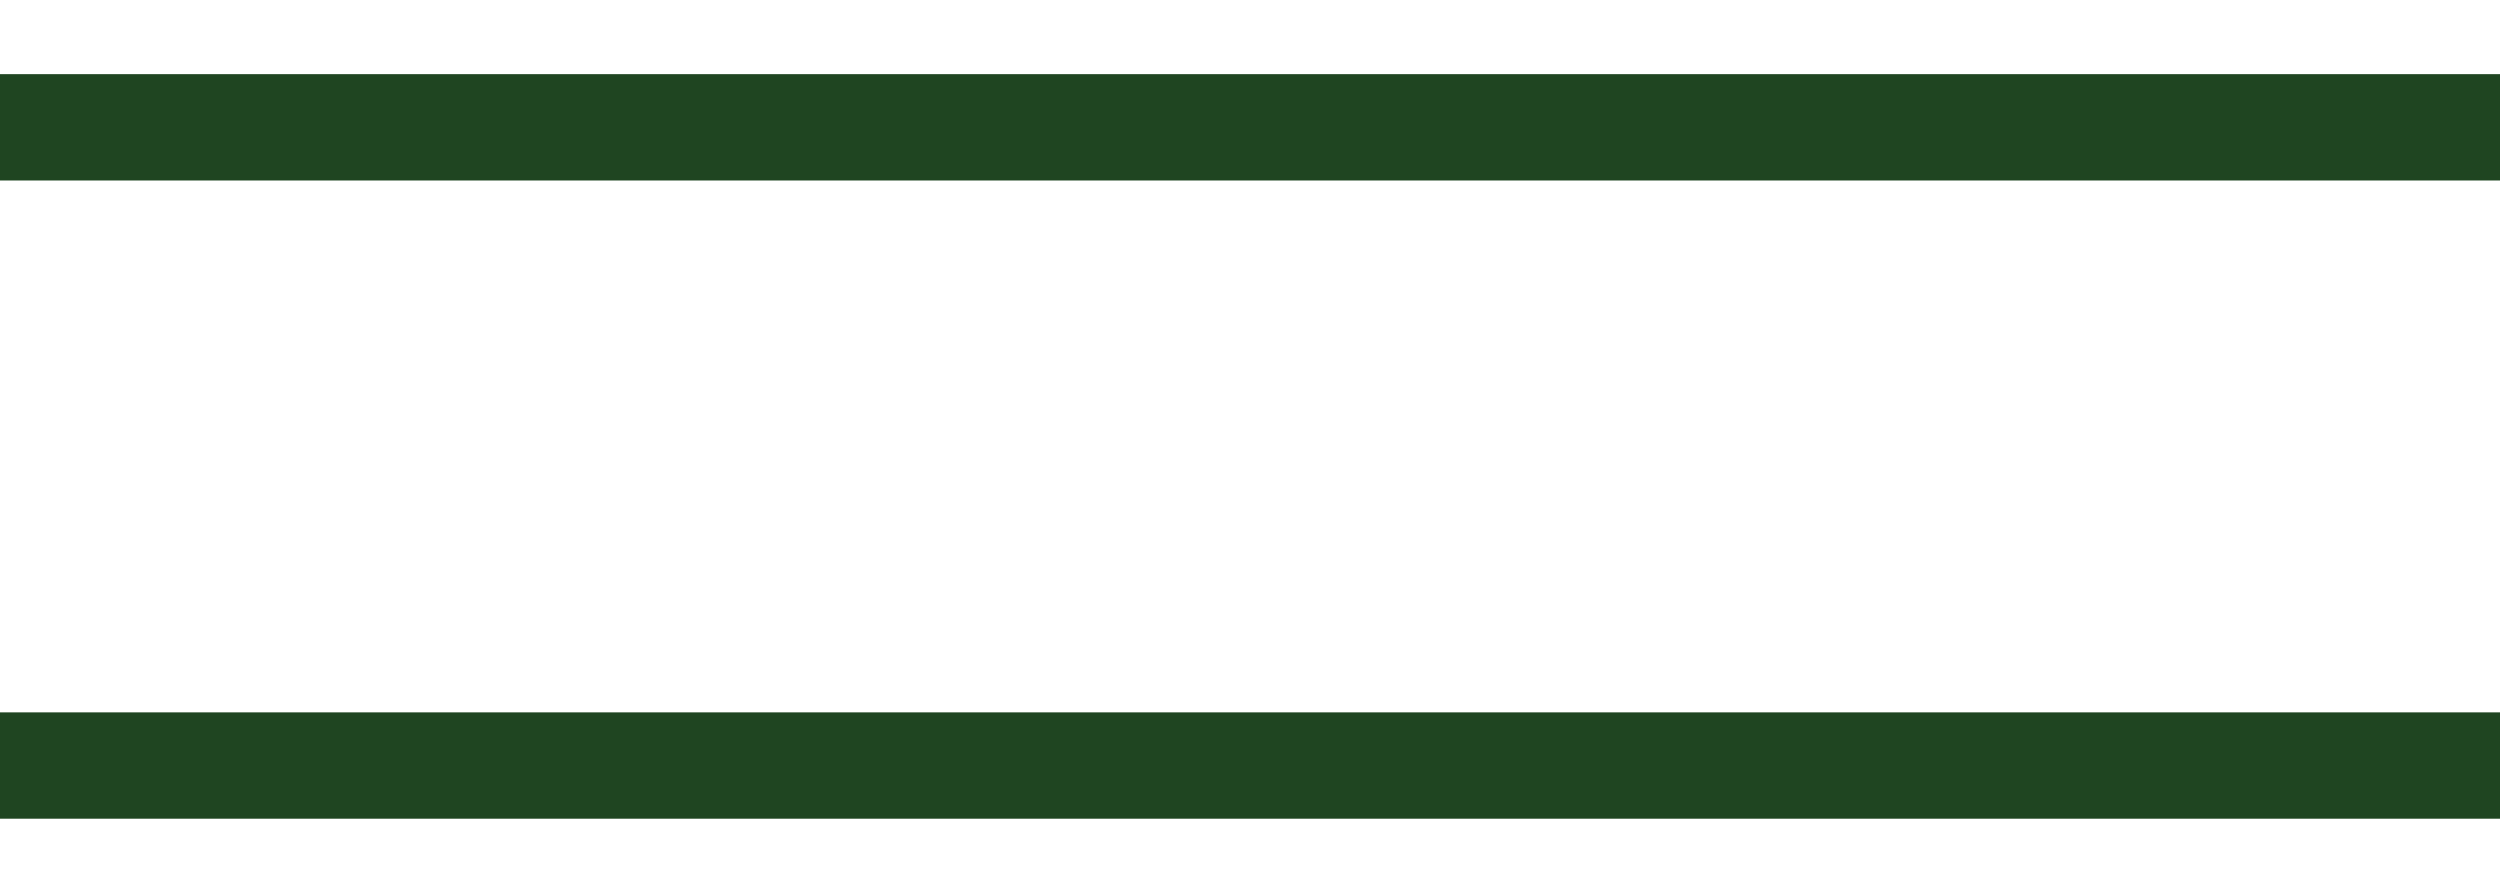
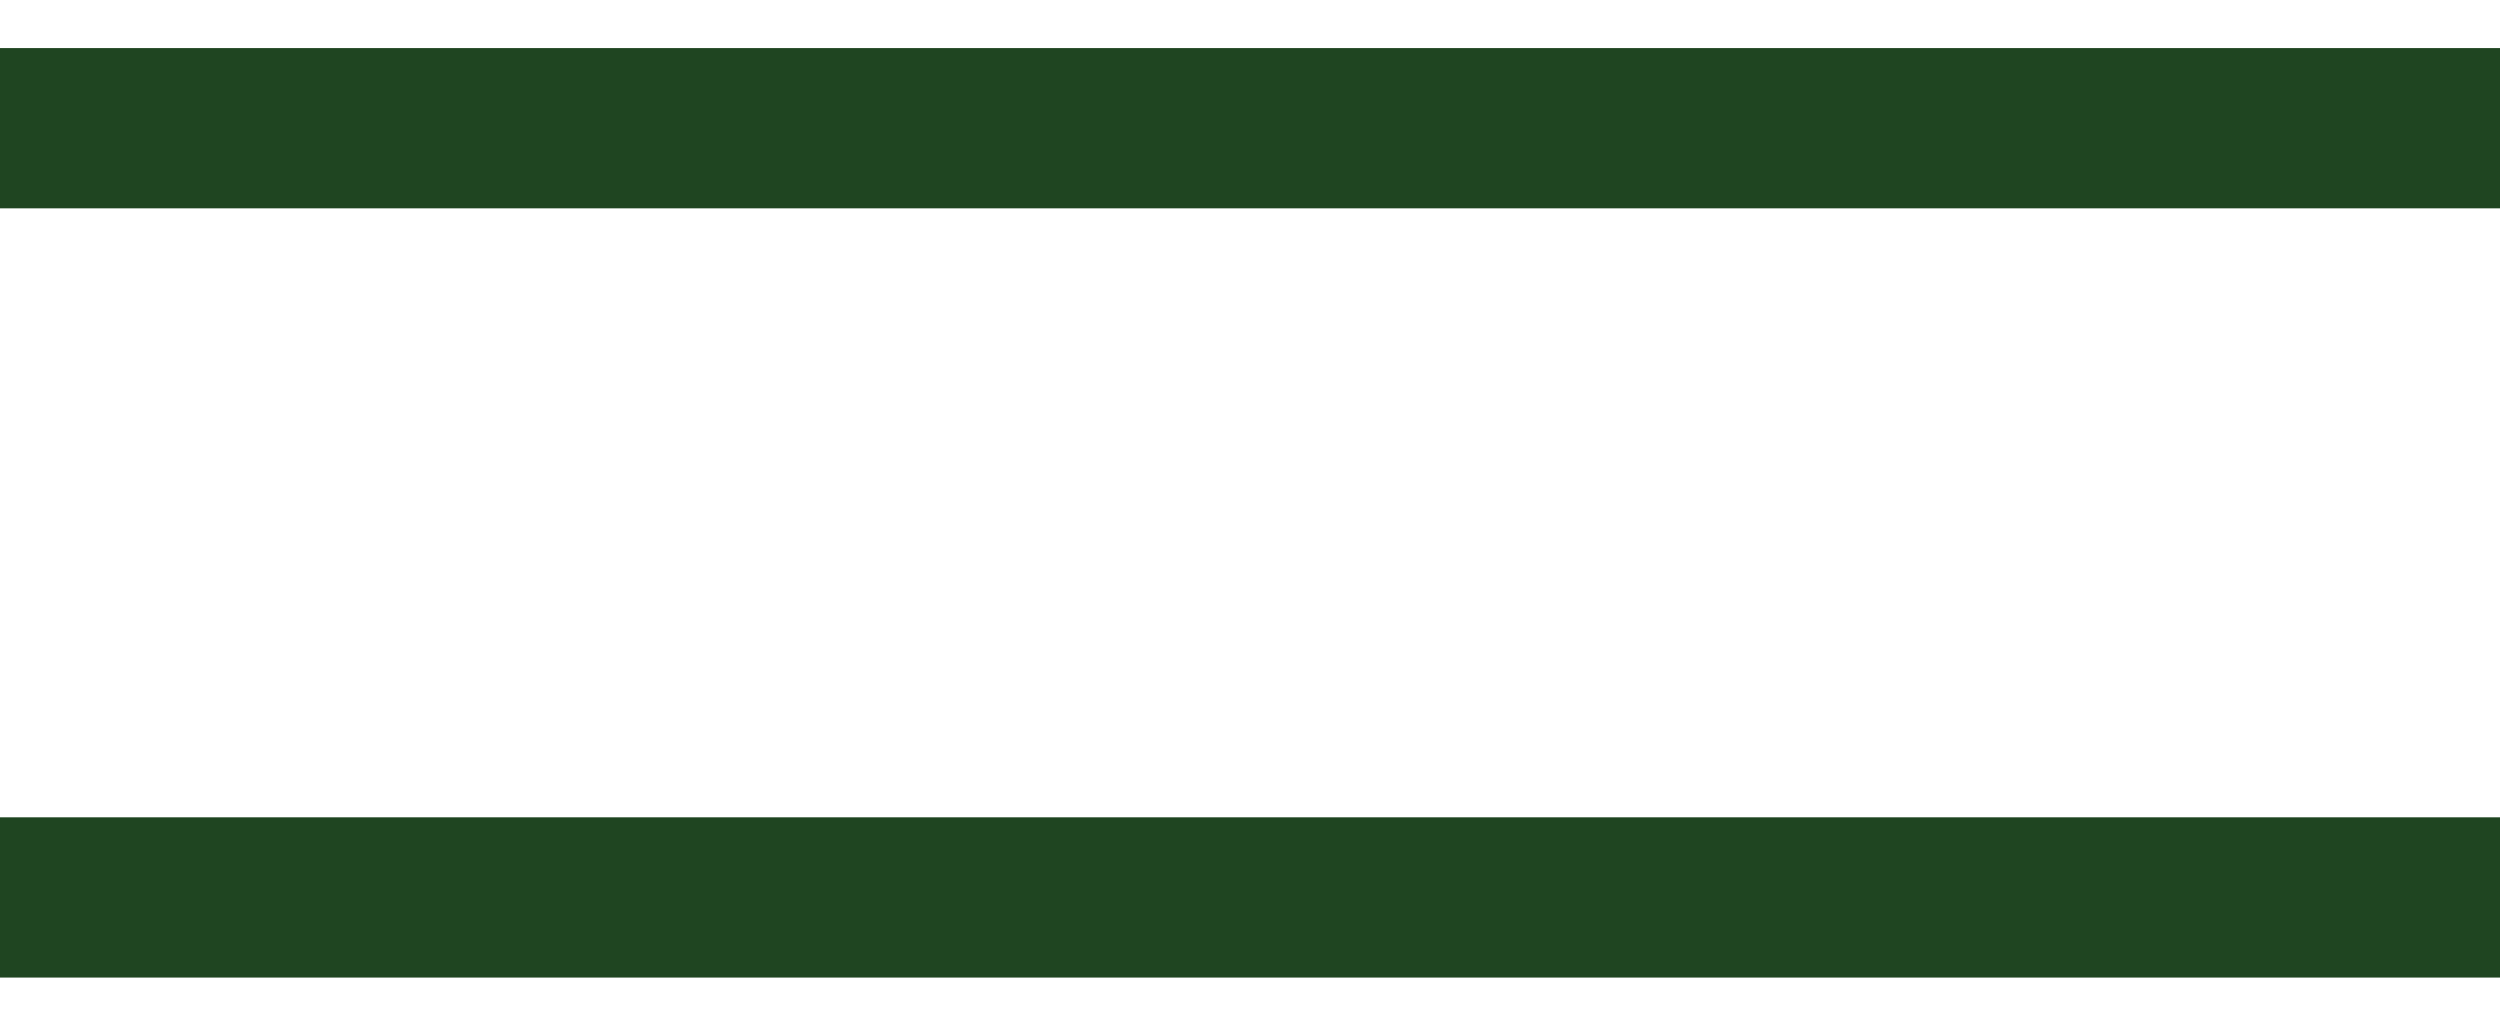
- <svg xmlns="http://www.w3.org/2000/svg" width="28" height="10" viewBox="0 0 28 10" fill="none">
-   <path d="M0 1.426H28" stroke="#1F4521" stroke-width="1.191" />
-   <path d="M0 8.574H28" stroke="#1F4521" stroke-width="1.191" />
+ <svg xmlns="http://www.w3.org/2000/svg" width="39" height="16" viewBox="0 0 39 16" fill="none">
+   <path d="M0 2H39" stroke="#1F4521" stroke-width="2.5" />
+   <path d="M0 14H39" stroke="#1F4521" stroke-width="2.5" />
</svg>
